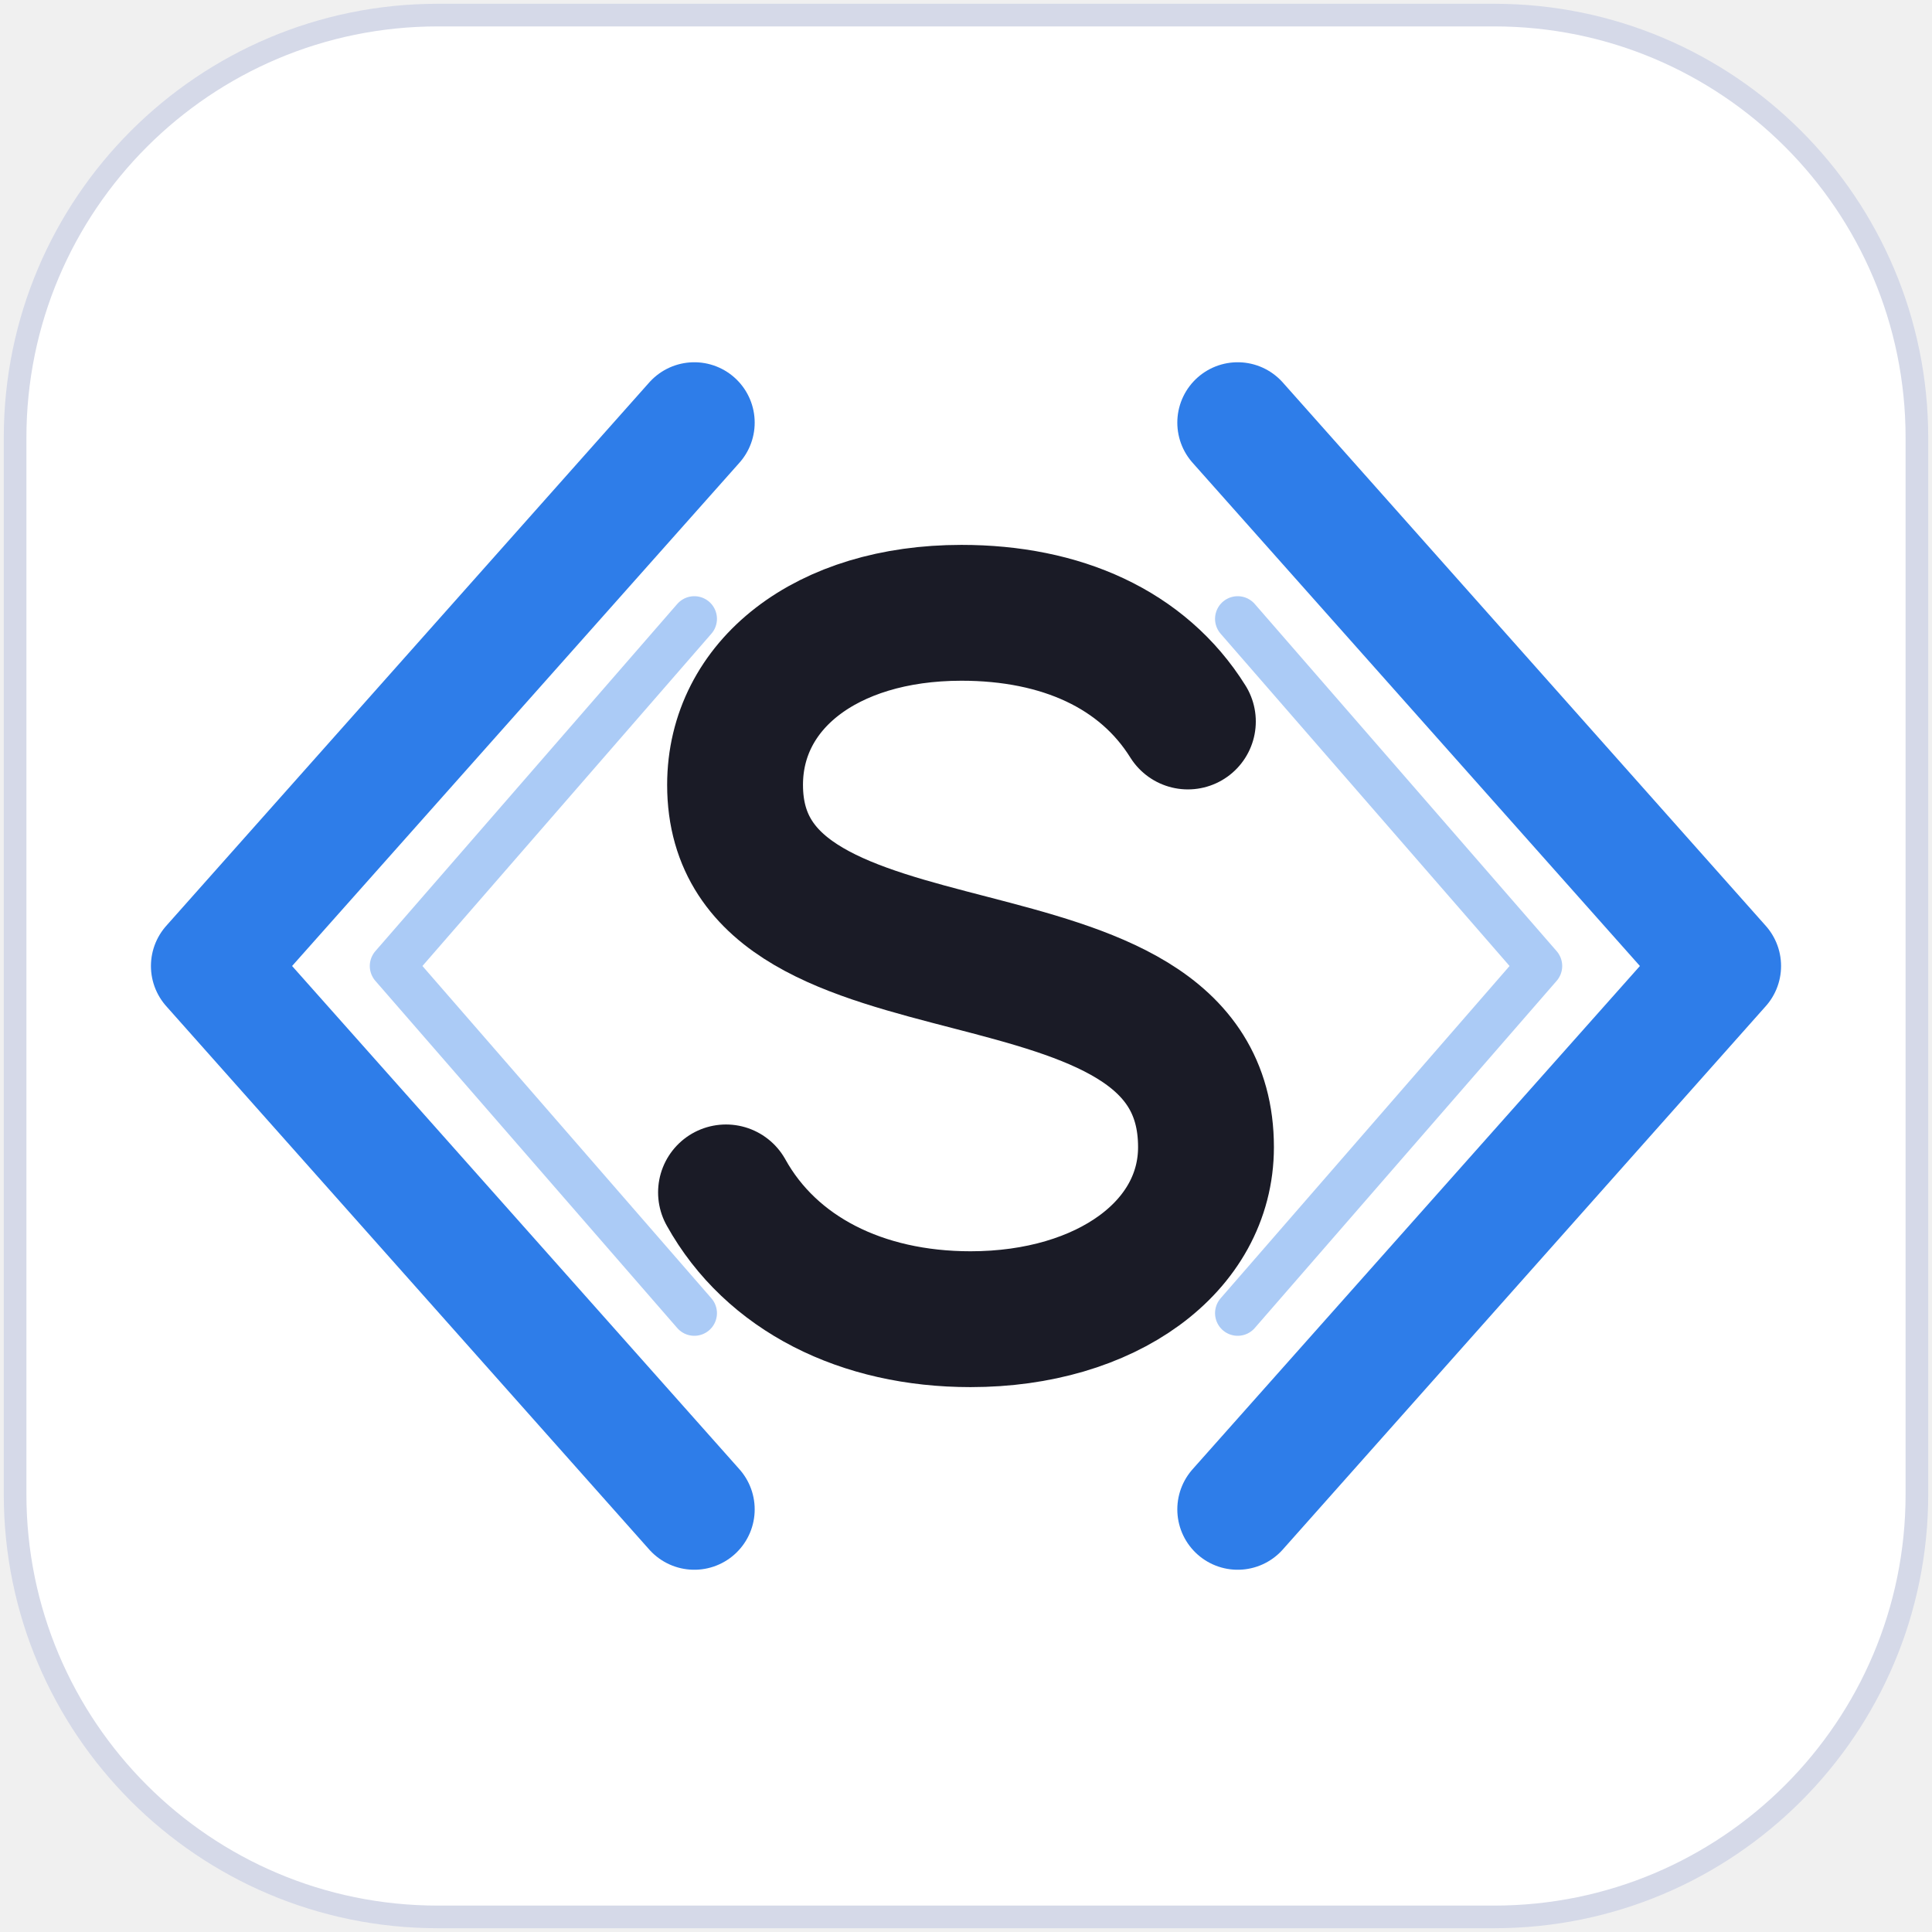
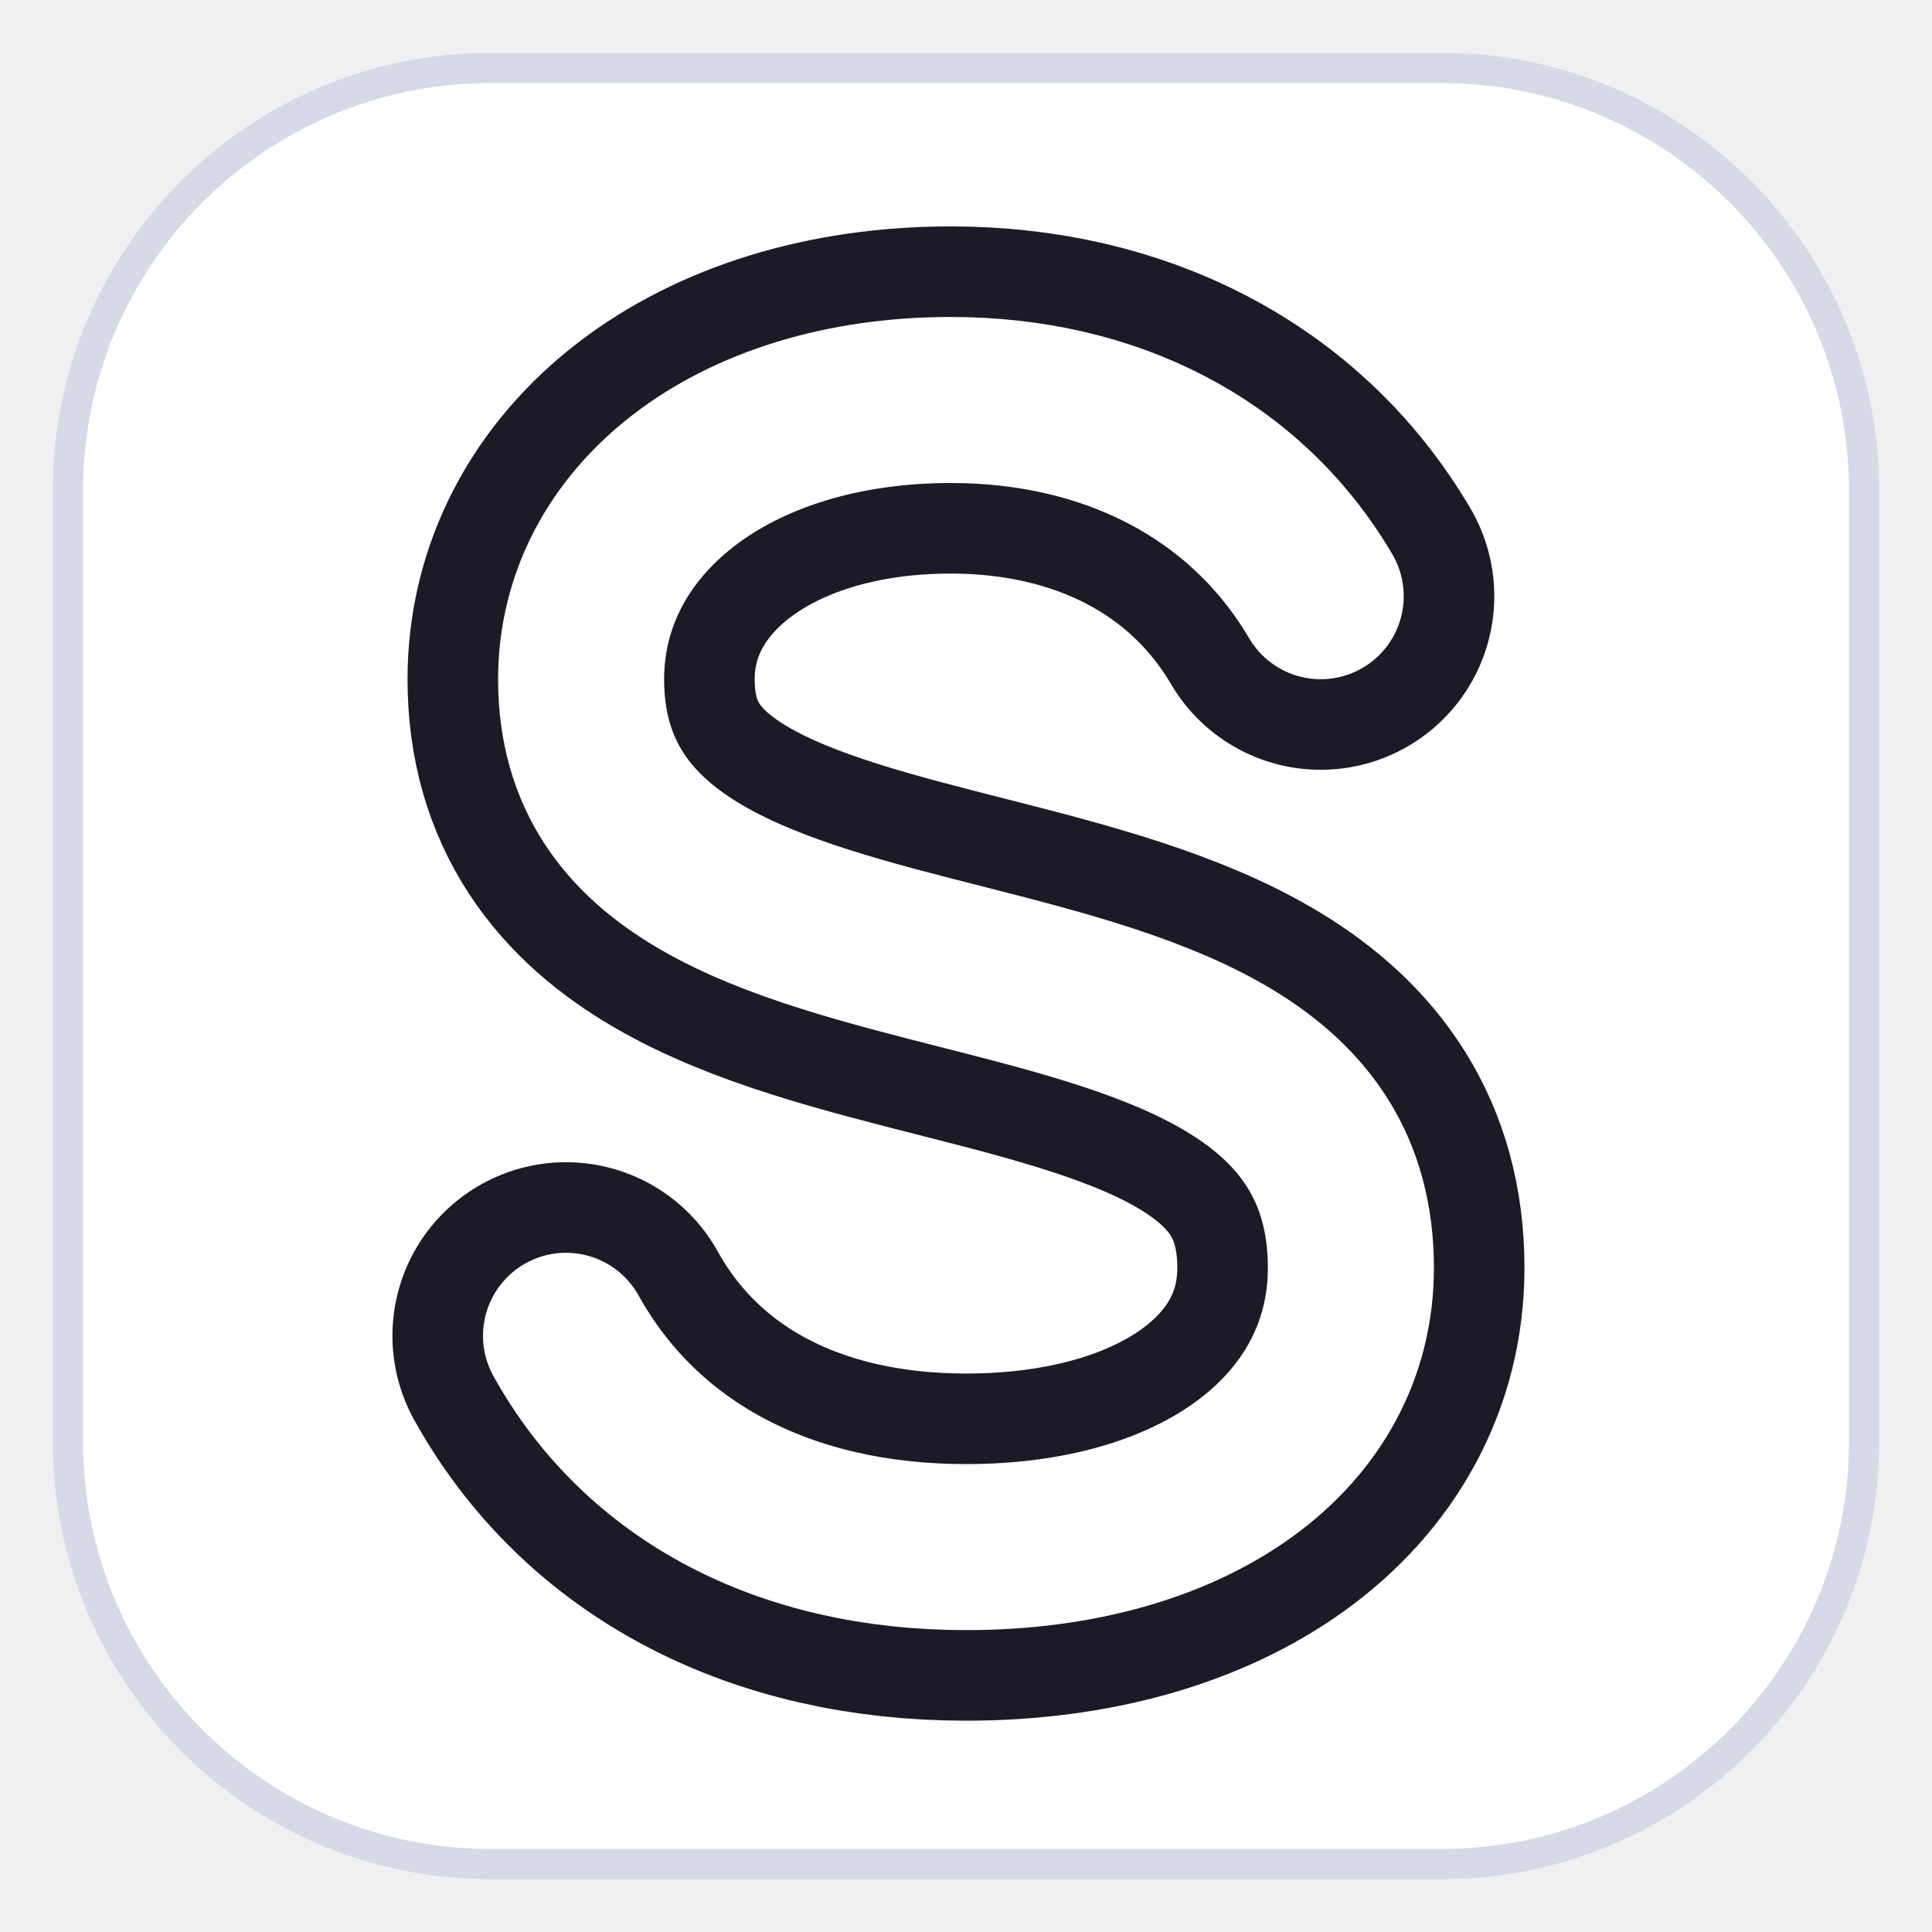
<svg xmlns="http://www.w3.org/2000/svg" viewBox="0 0 256 256">
-   <rect x="2" y="2" width="252" height="252" rx="56" fill="#ffffff" stroke="#d5d9e8" stroke-width="3" />
-   <g fill="none" stroke="#2e7de9" stroke-linecap="round" stroke-linejoin="round">
-     <path d="M92 56L28 128l64 72" stroke-width="16" />
-     <path d="M164 56l64 72-64 72" stroke-width="16" />
-     <path d="M92 82L52 128l40 46" stroke-width="6" opacity=".4" />
-     <path d="M164 82l40 46-40 46" stroke-width="6" opacity=".4" />
+   <rect x="9" y="9" width="238" height="238" rx="56" fill="#ffffff" stroke="#d5d9e8" stroke-width="4" />
+   <g fill="none" stroke-linecap="round" stroke-linejoin="round" transform="translate(1 -1)">
+     <path d="M174 80c-10-17-28-26-49-26-29 0-49 16-49 37 0 51 102 25 102 78 0 22-21 37-51 37-24 0-43-10-53-28" stroke="#1a1b26" stroke-width="46" />
+     <path d="M174 80c-10-17-28-26-49-26-29 0-49 16-49 37 0 51 102 25 102 78 0 22-21 37-51 37-24 0-43-10-53-28" stroke="#ffffff" stroke-width="22" />
  </g>
-   <path transform="translate(128 128) scale(.6) translate(-127 -130)" fill="none" stroke="#1a1b26" stroke-width="30" stroke-linecap="round" d="M176 76c-10-16-28-24-50-24-30 0-50 16-50 38 0 52 104 26 104 80 0 22-22 38-52 38-24 0-44-10-54-28" />
</svg>
